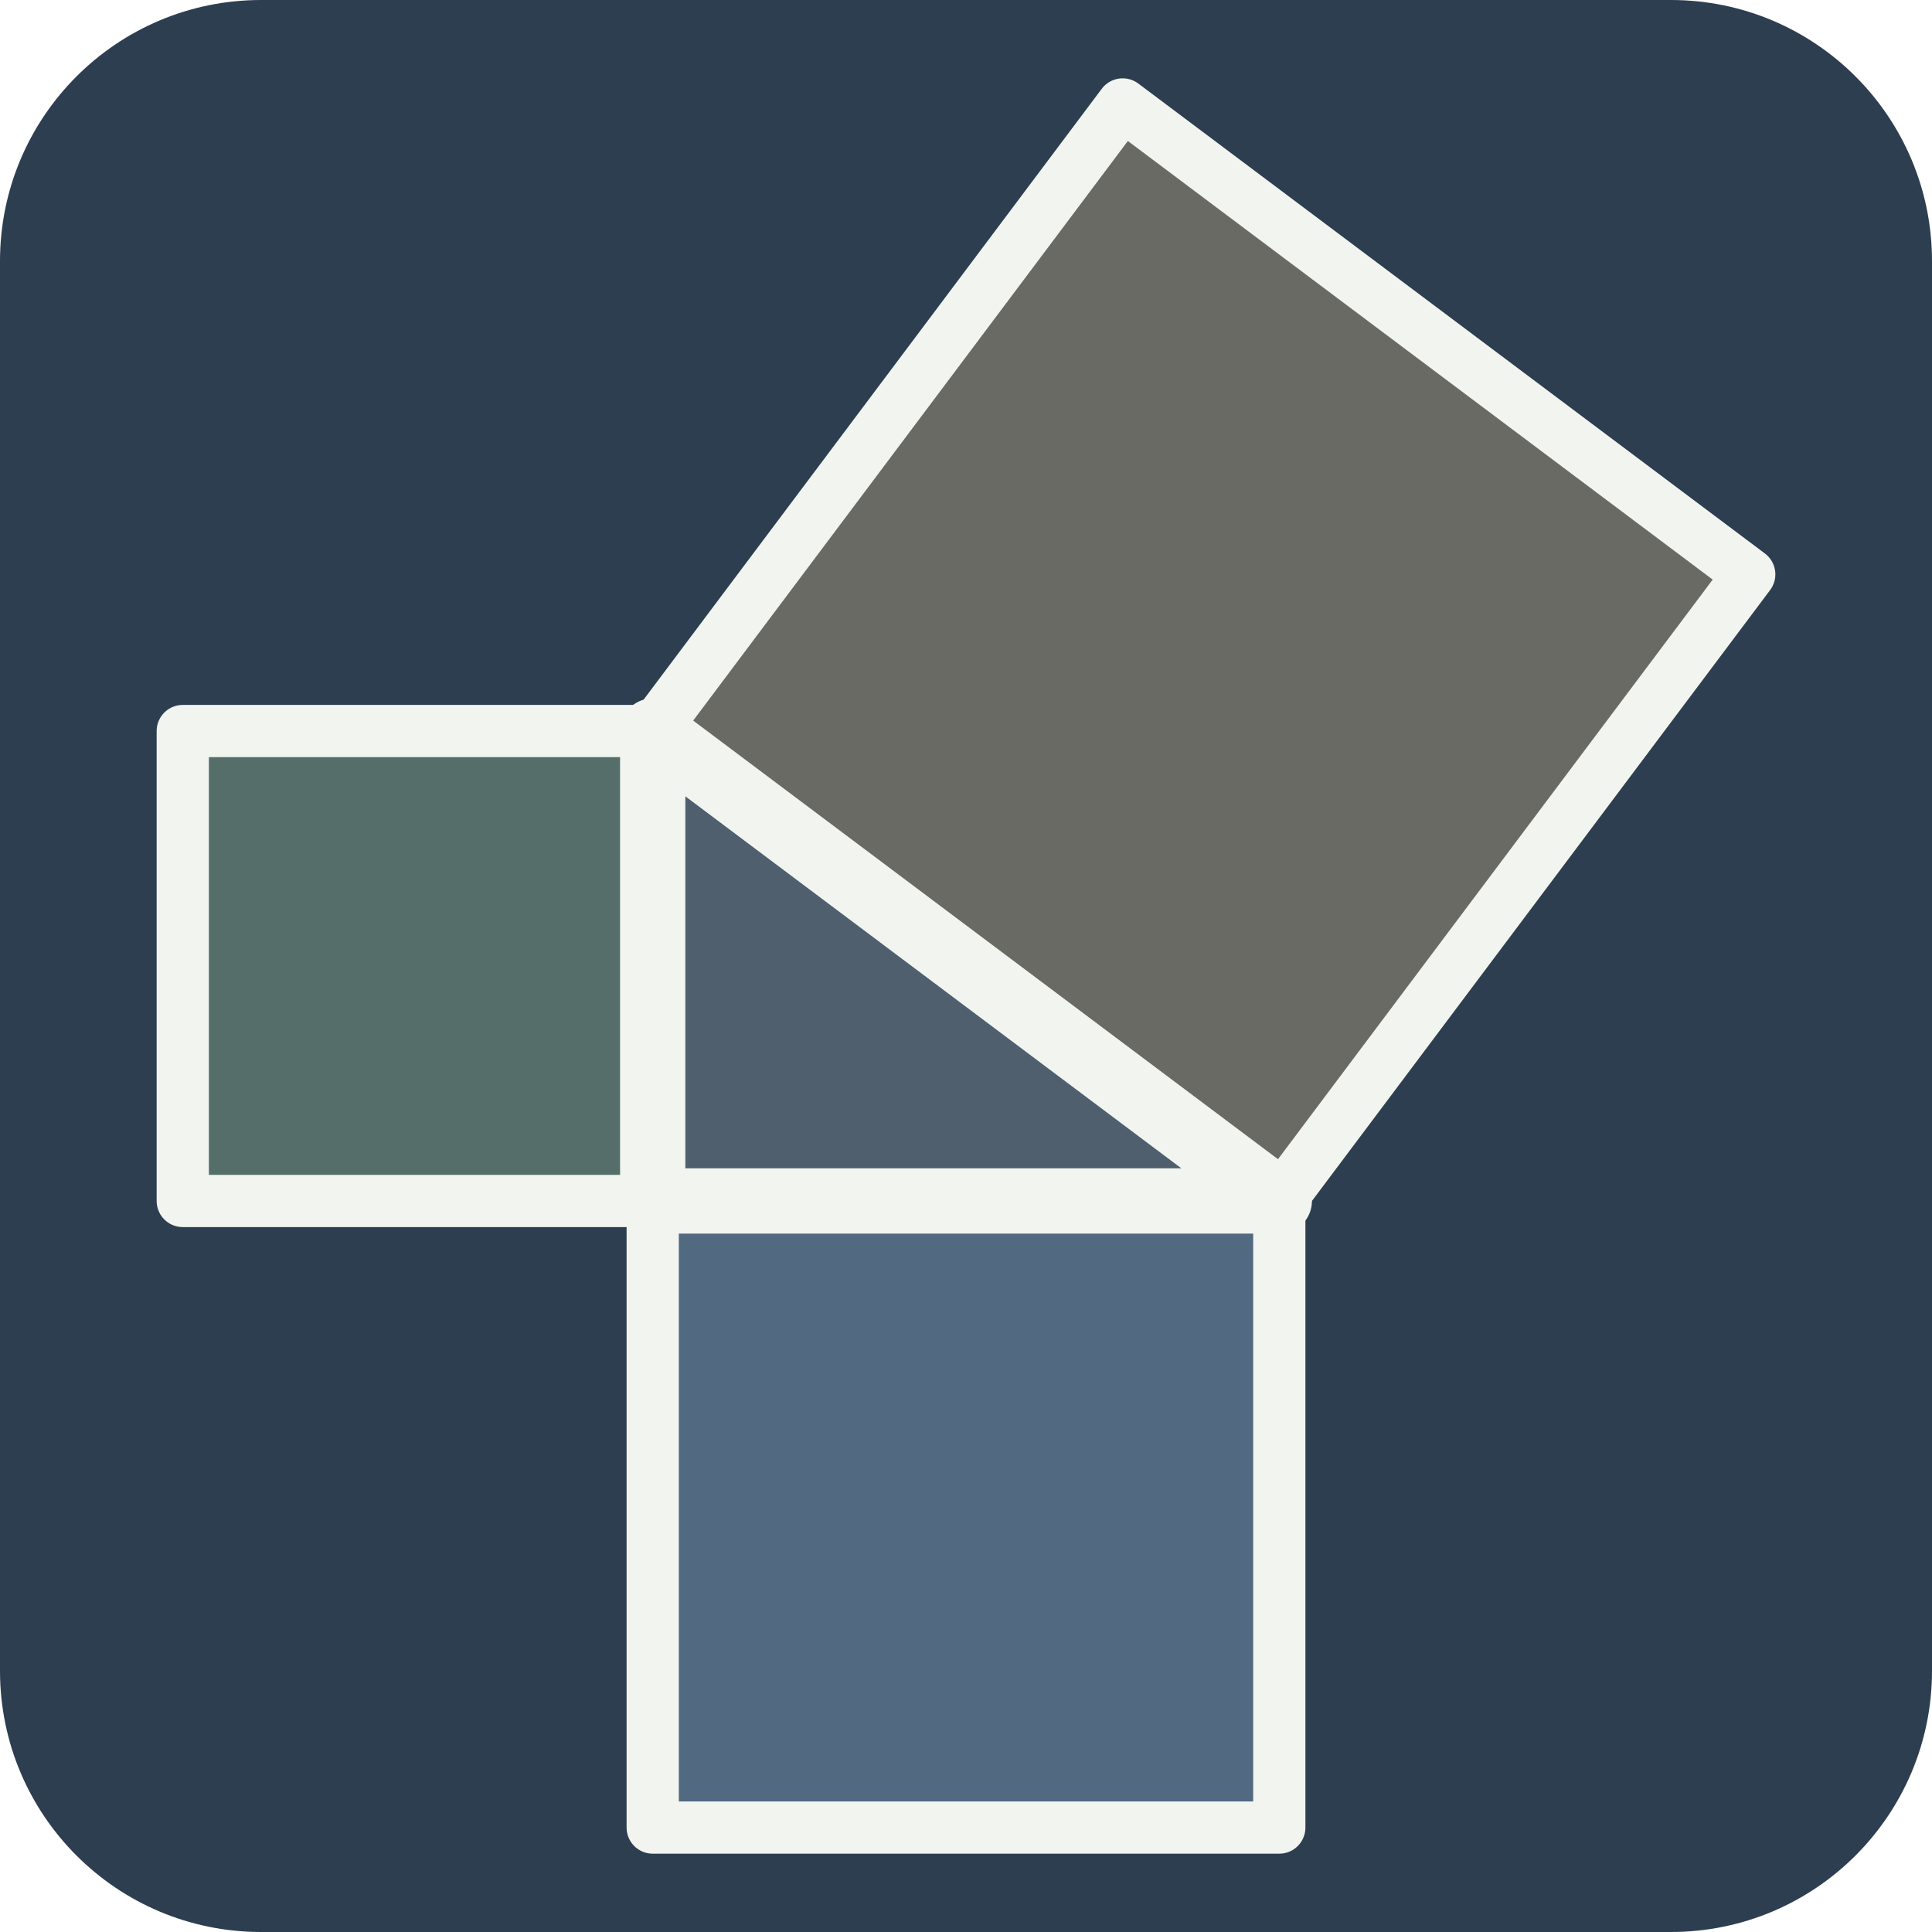
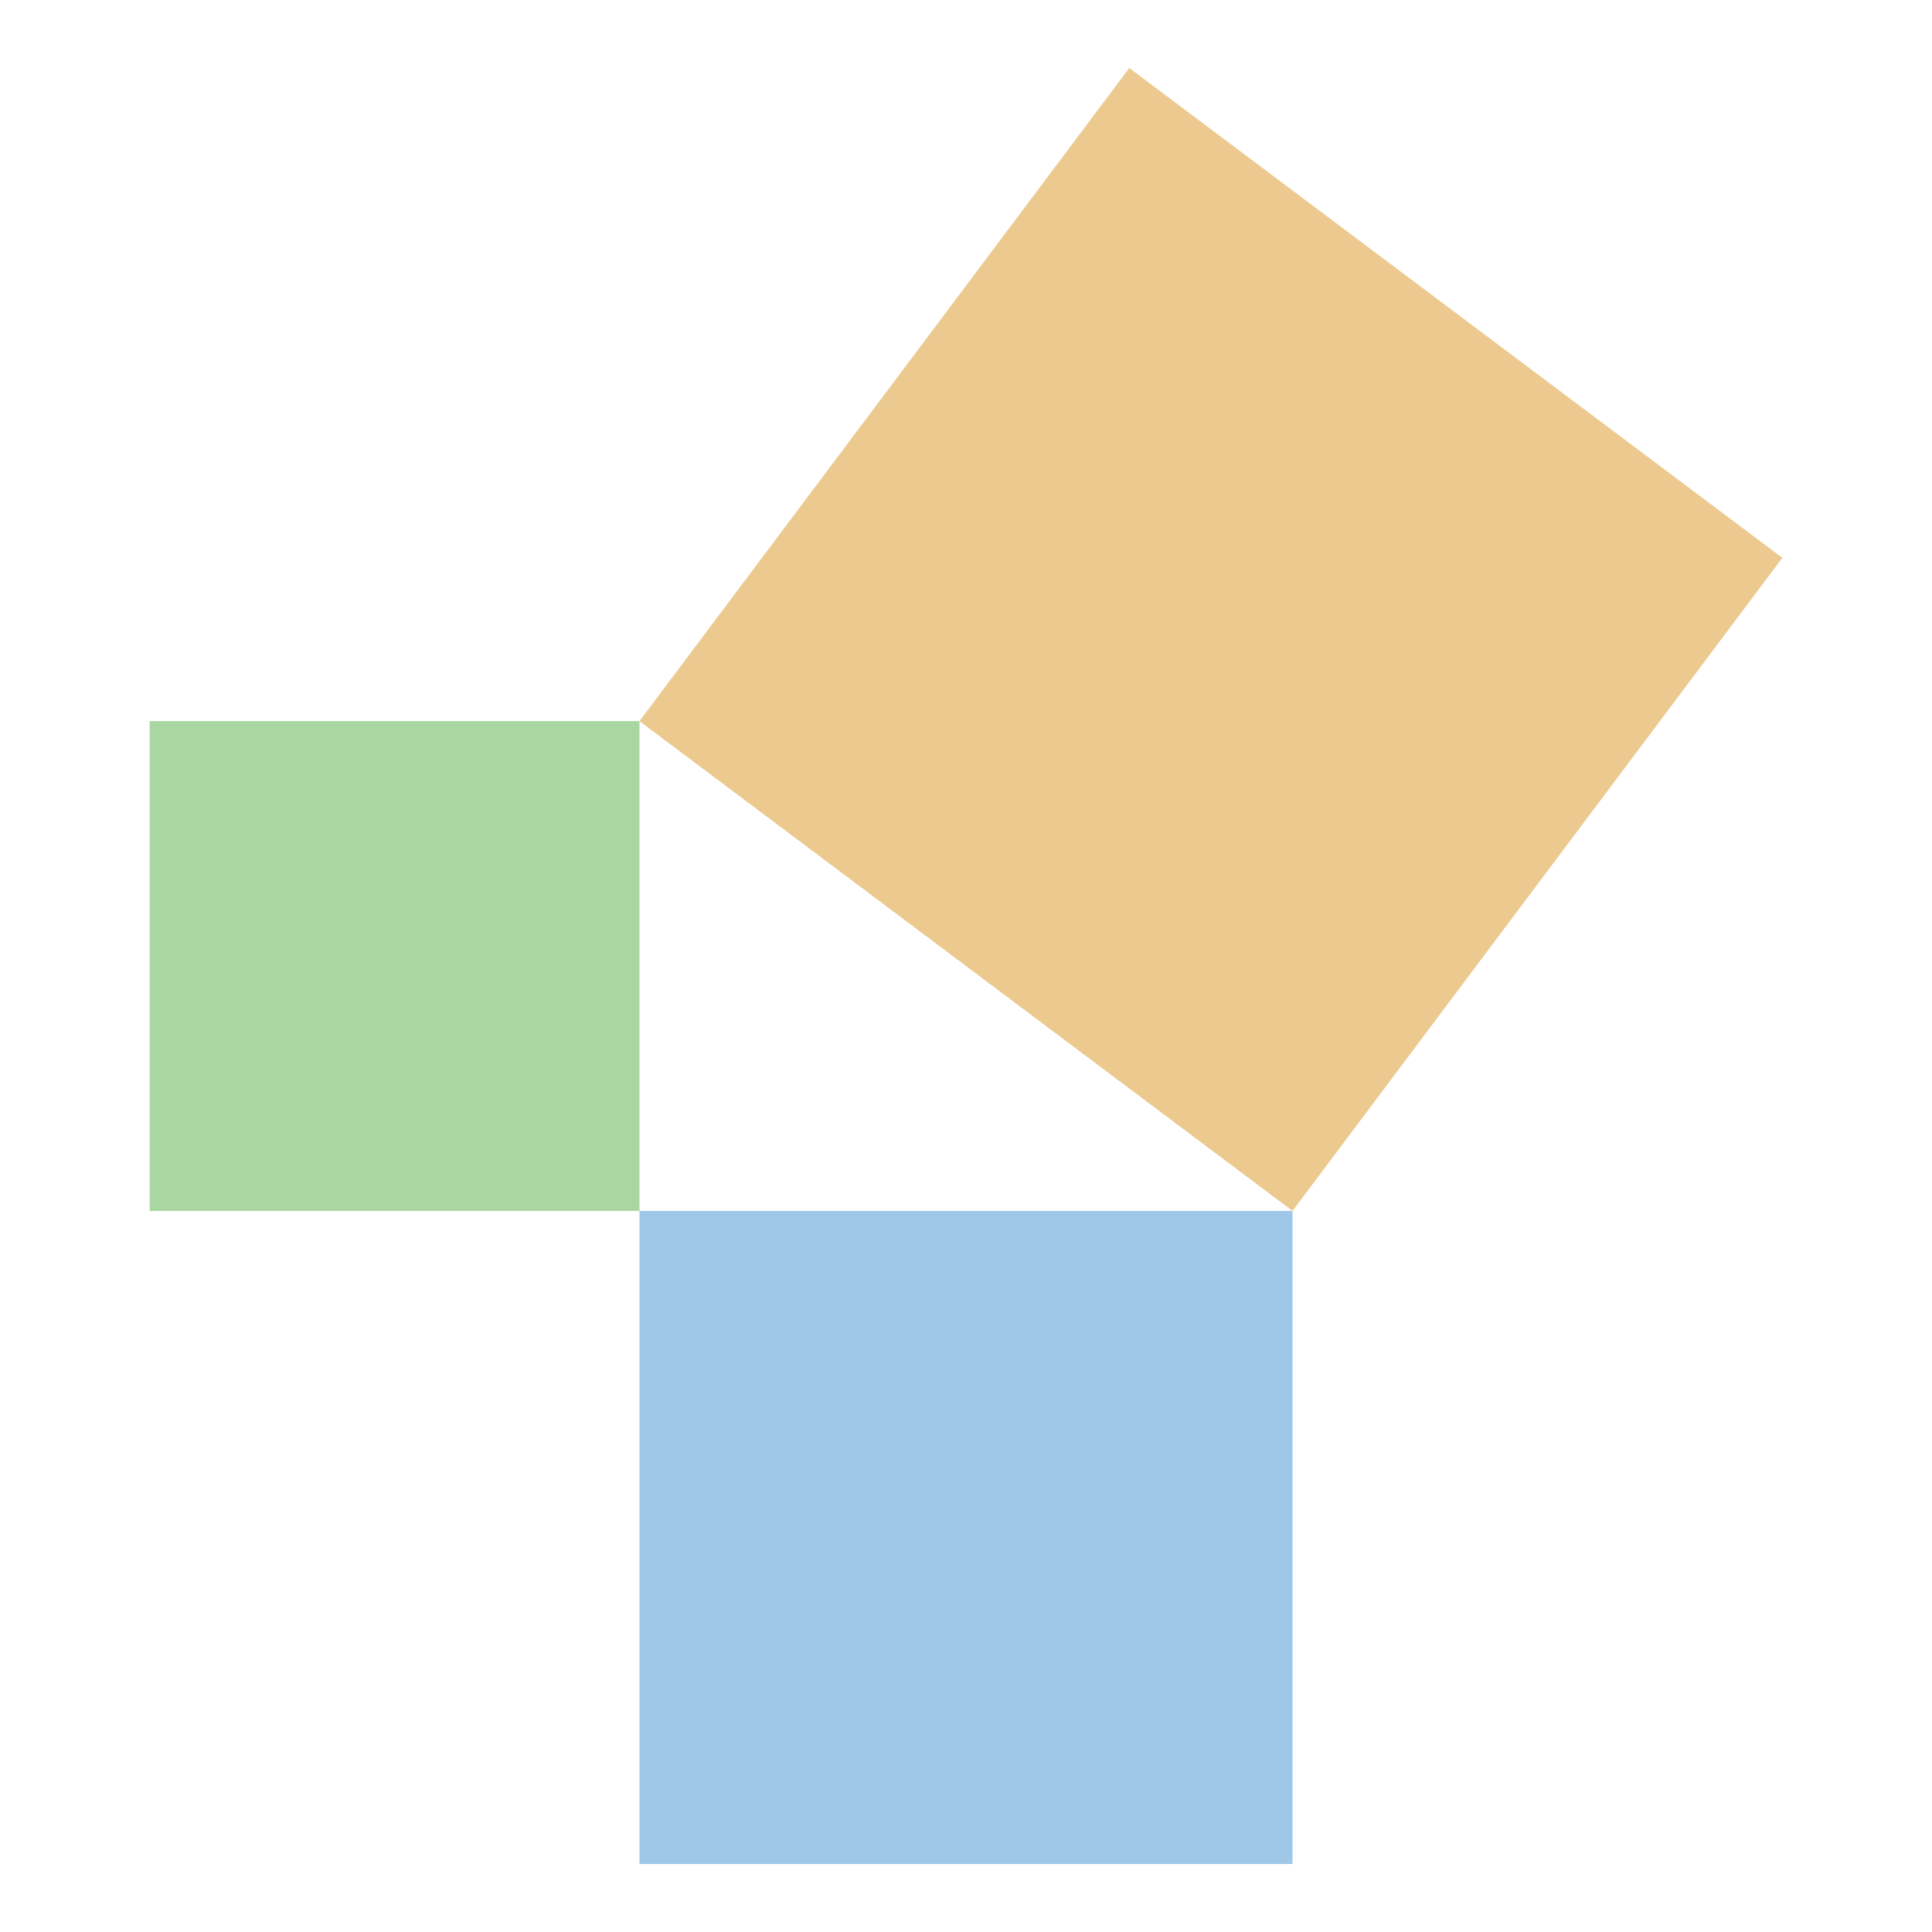
- <svg xmlns="http://www.w3.org/2000/svg" width="512" height="512" viewBox="-50 -92 148 148">
-   <rect x="-50" y="-92" width="148" height="148" rx="20" fill="#2d3e50" />
-   <g stroke-linejoin="round">
-     <polygon points="0,0 48,0 48,48 0,48" fill="#9ec7e8" fill-opacity="0.32" stroke="#f2f4ef" stroke-width="4" />
-     <polygon points="-36,-36 0,-36 0,0 -36,0" fill="#a9d6a1" fill-opacity="0.32" stroke="#f2f4ef" stroke-width="4" />
-     <polygon points="0,-36 48,0 84,-48 36,-84" fill="#ecc98e" fill-opacity="0.32" stroke="#f2f4ef" stroke-width="4" />
-     <polygon points="0,0 48,0 0,-36" fill="#f2f4ef" fill-opacity="0.18" stroke="#f2f4ef" stroke-width="5" />
+ <svg xmlns="http://www.w3.org/2000/svg" width="512" height="512" viewBox="-47 -89 142 142">
+   <g stroke-linejoin="round" stroke-width="9" fill-opacity="1">
+     <polygon points="0,0 48,0 48,48 0,48" fill="#9ec7e8" />
+     <polygon points="-36,-36 0,-36 0,0 -36,0" fill="#a9d6a1" />
+     <polygon points="0,-36 48,0 84,-48 36,-84" fill="#ecc98e" />
  </g>
</svg>
